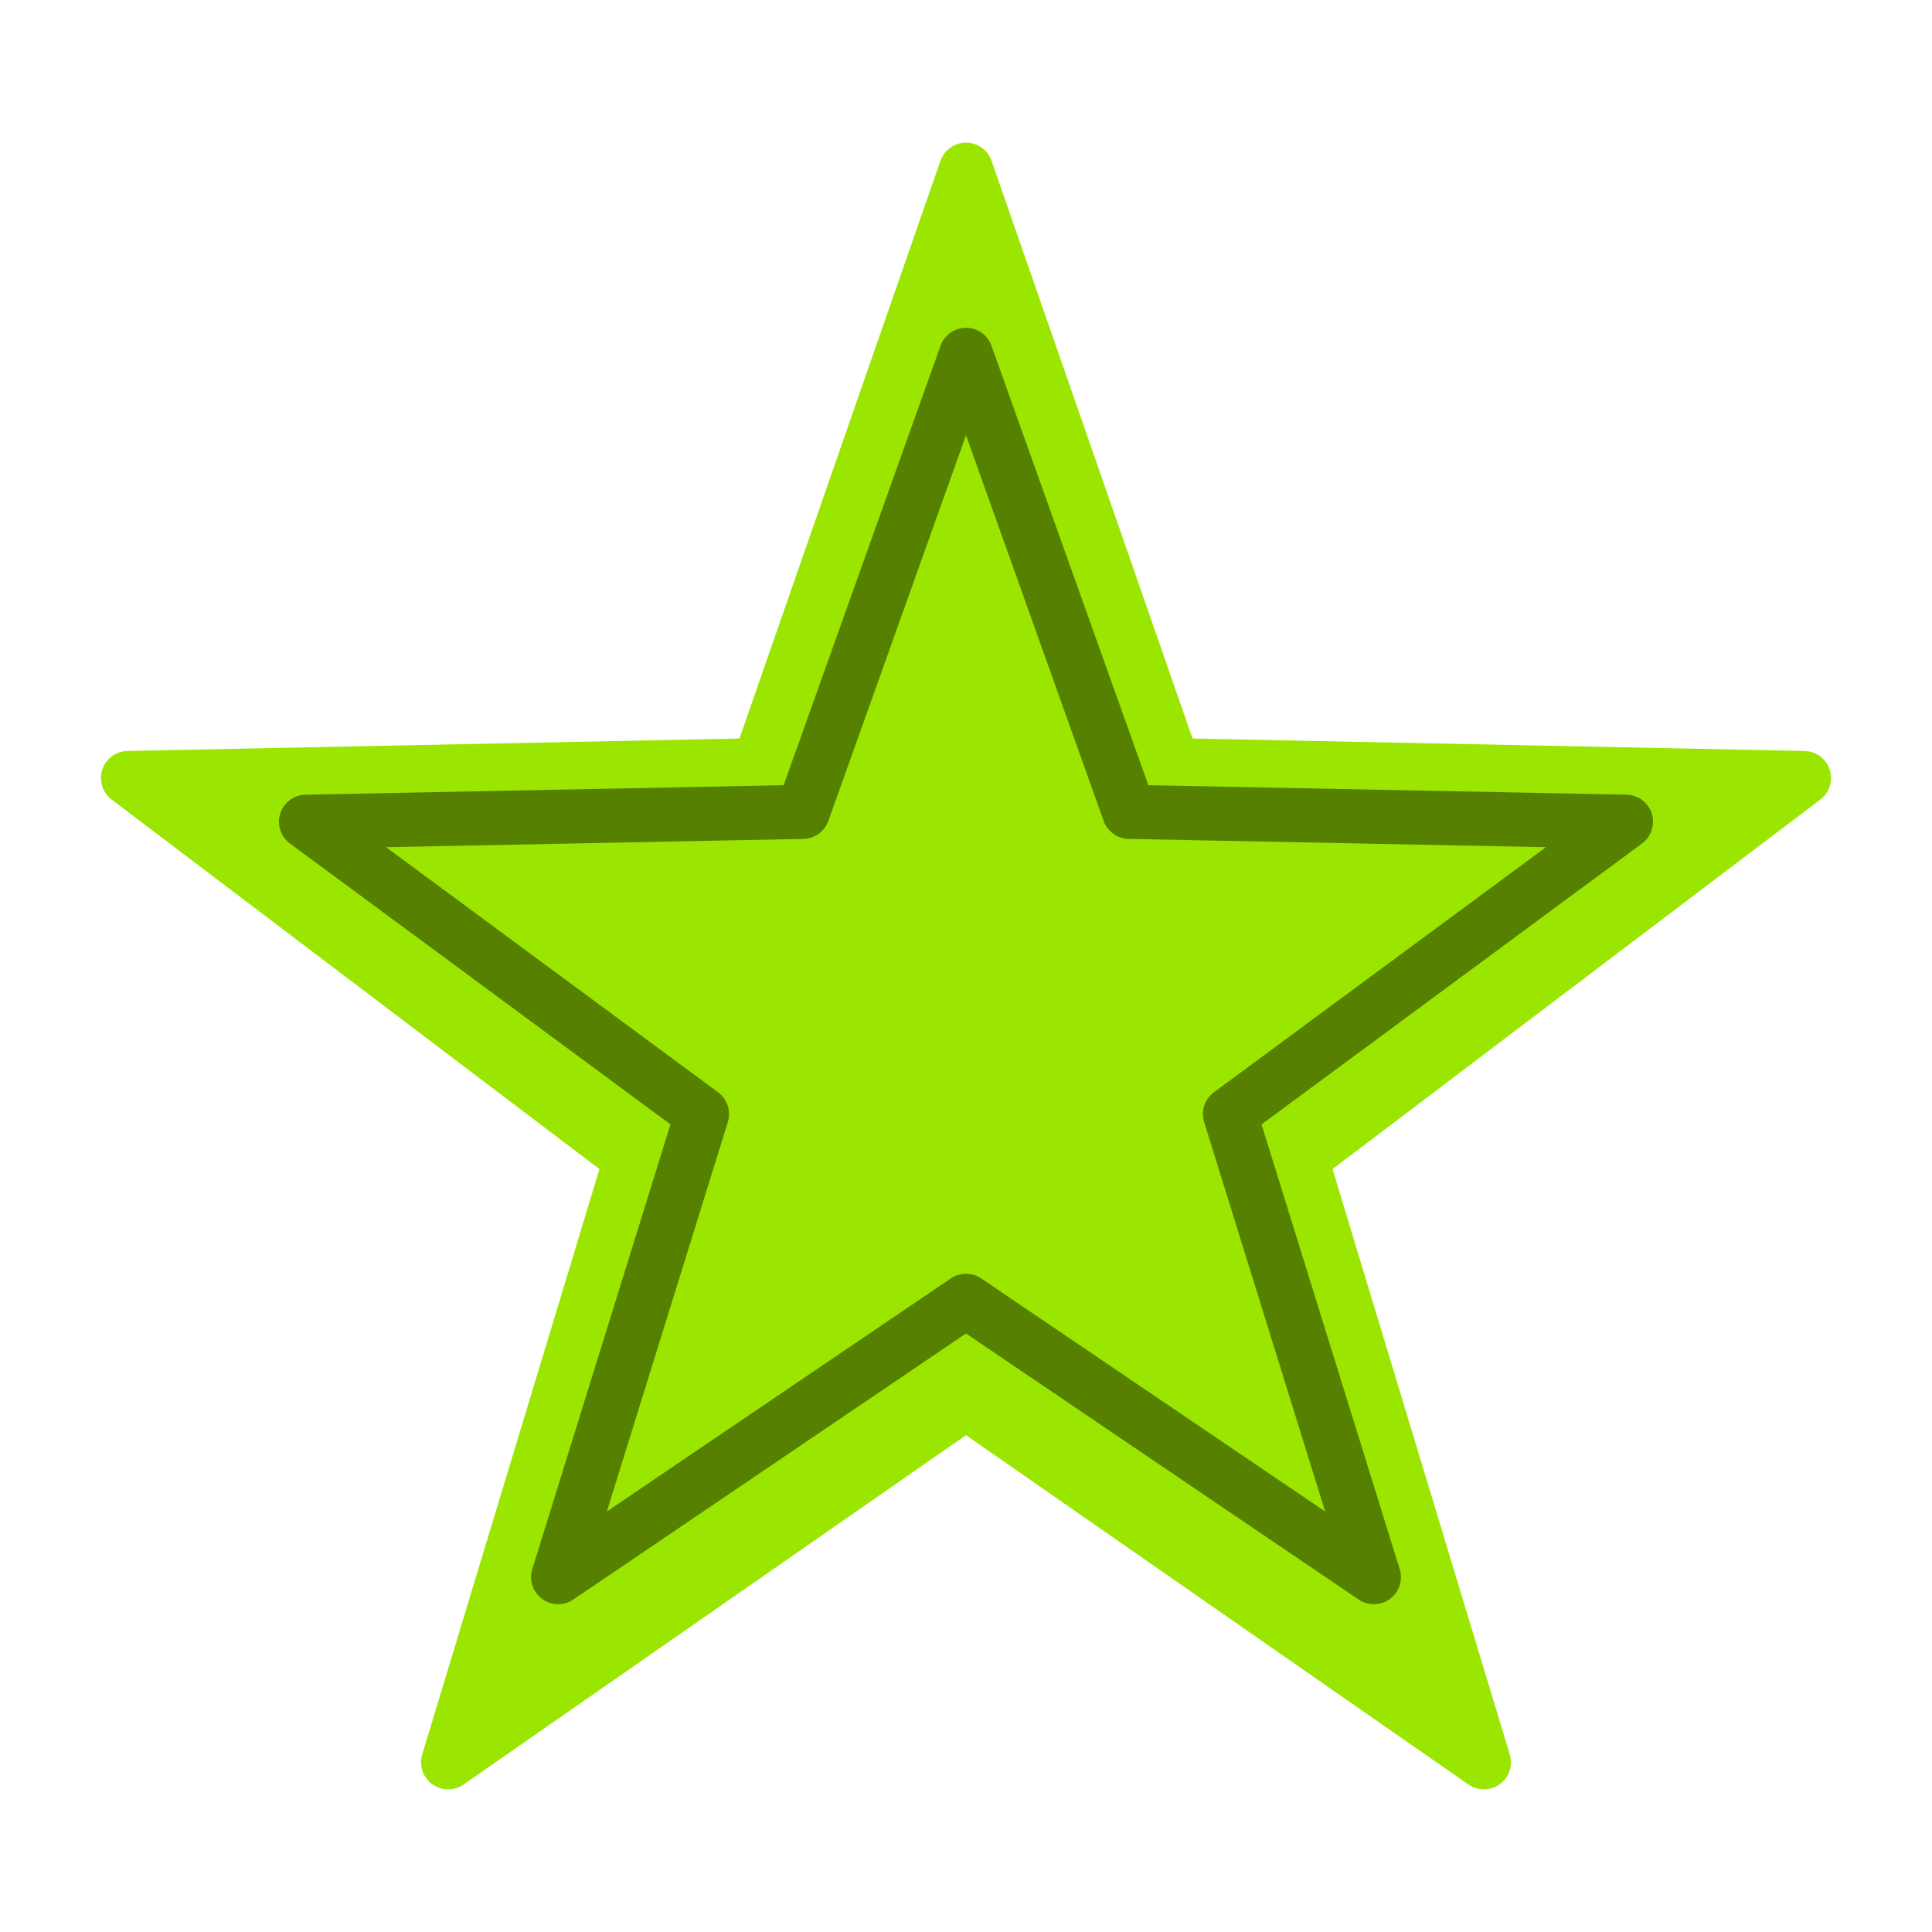
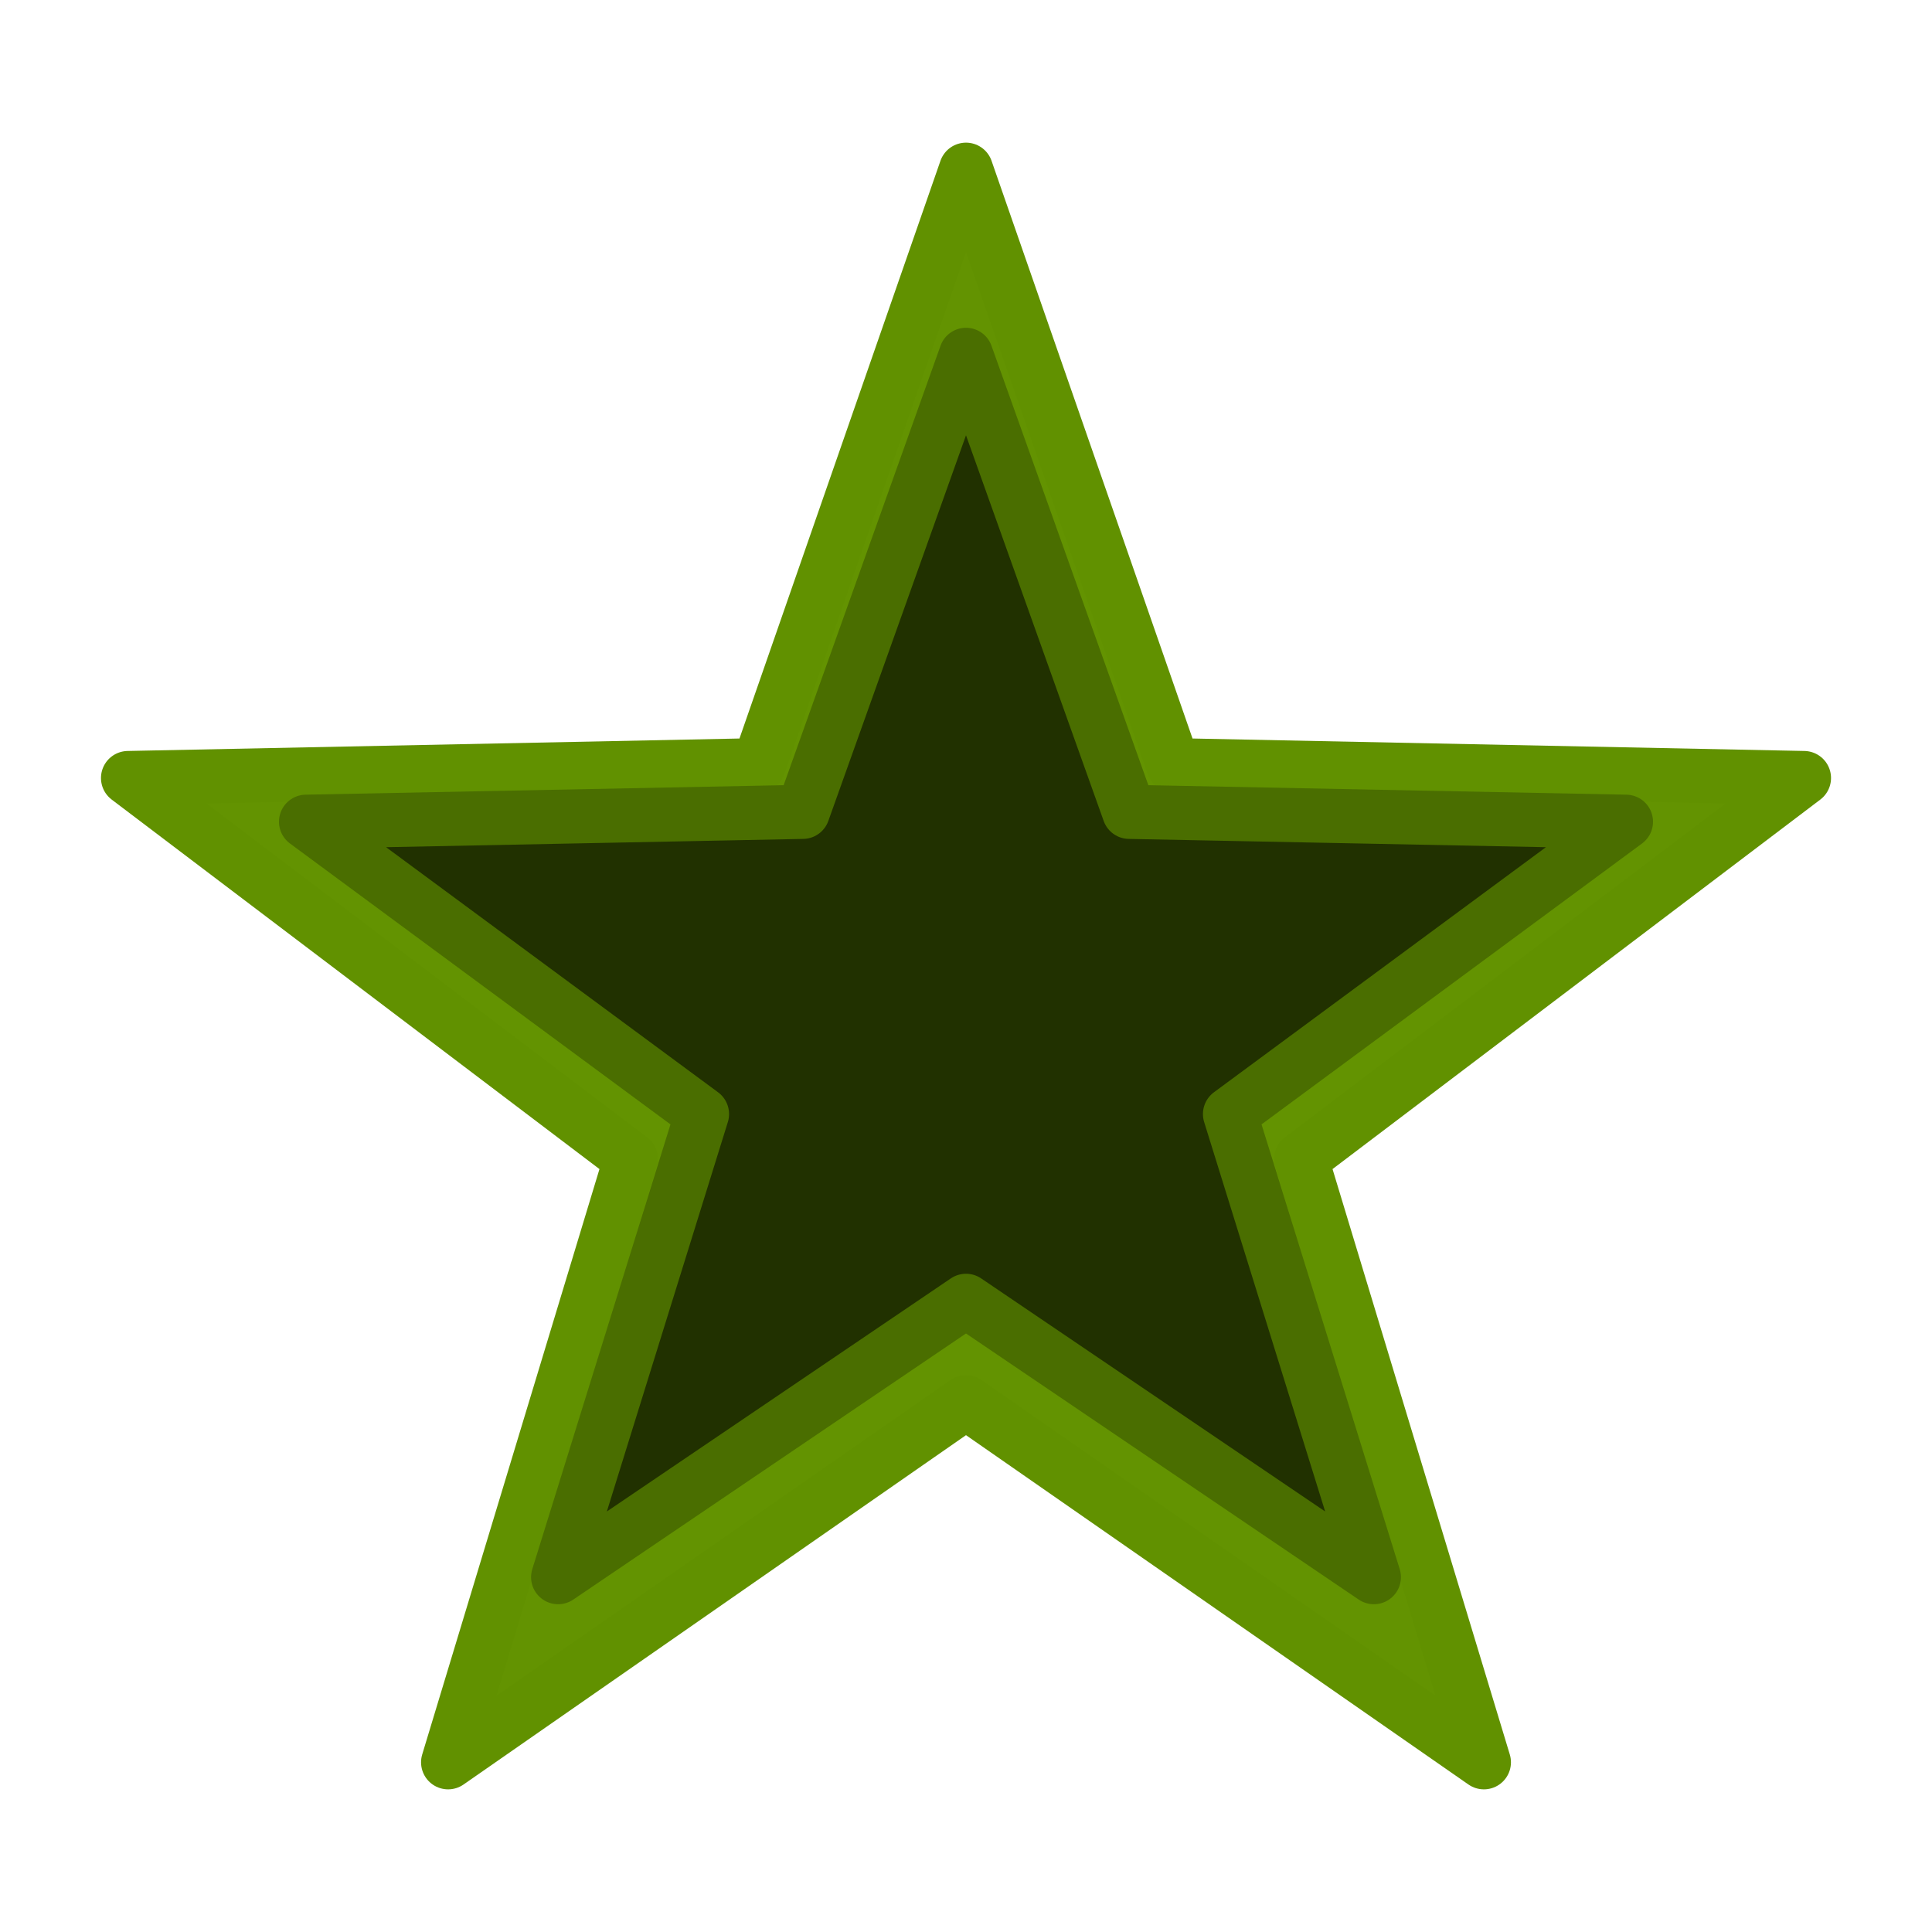
<svg xmlns="http://www.w3.org/2000/svg" xmlns:ns1="https://boxy-svg.com" viewBox="0 0 500 500">
-   <path d="M 250 43.917 L 303.613 198.026 L 466.868 201.35 L 336.747 299.918 L 384.032 456.082 L 250 362.892 L 115.968 456.082 L 163.253 299.918 L 33.132 201.35 L 196.387 198.026 Z" ns1:shape="star 250 271.756 228.029 227.839 0.4 5 1@baa30a40" style="stroke: rgb(154, 230, 0); fill: rgb(154, 230, 0); stroke-linecap: round; stroke-linejoin: round; stroke-width: 14px;" />
-   <path d="M 250 91.83 L 292.224 210.11 L 420.8 212.662 L 318.32 288.314 L 355.56 408.171 L 250 336.647 L 144.44 408.171 L 181.68 288.314 L 79.2 212.662 L 207.776 210.11 Z" ns1:shape="star 250 266.699 179.59 174.869 0.4 5 1@33b8b7f0" style="fill: rgb(154, 230, 0); stroke-linecap: round; stroke-linejoin: round; stroke-width: 14; stroke: rgb(86, 128, 0);" />
+   <path d="M 250 43.917 L 303.613 198.026 L 466.868 201.35 L 336.747 299.918 L 384.032 456.082 L 250 362.892 L 115.968 456.082 L 163.253 299.918 L 33.132 201.35 L 196.387 198.026 Z" ns1:shape="star 250 271.756 228.029 227.839 0.4 5 1@baa30a40" style="stroke-linecap: round; stroke-linejoin: round; stroke-width: 14px; fill: rgb(99, 147, 1); stroke: rgb(97, 145, 0);" />
+   <path d="M 250 91.83 L 292.224 210.11 L 420.8 212.662 L 318.32 288.314 L 355.56 408.171 L 250 336.647 L 144.44 408.171 L 181.68 288.314 L 79.2 212.662 L 207.776 210.11 Z" ns1:shape="star 250 266.699 179.59 174.869 0.4 5 1@33b8b7f0" style="stroke-linecap: round; stroke-linejoin: round; stroke-width: 14; stroke: rgb(74, 110, 0); fill: rgb(33, 49, 0);" />
</svg>
